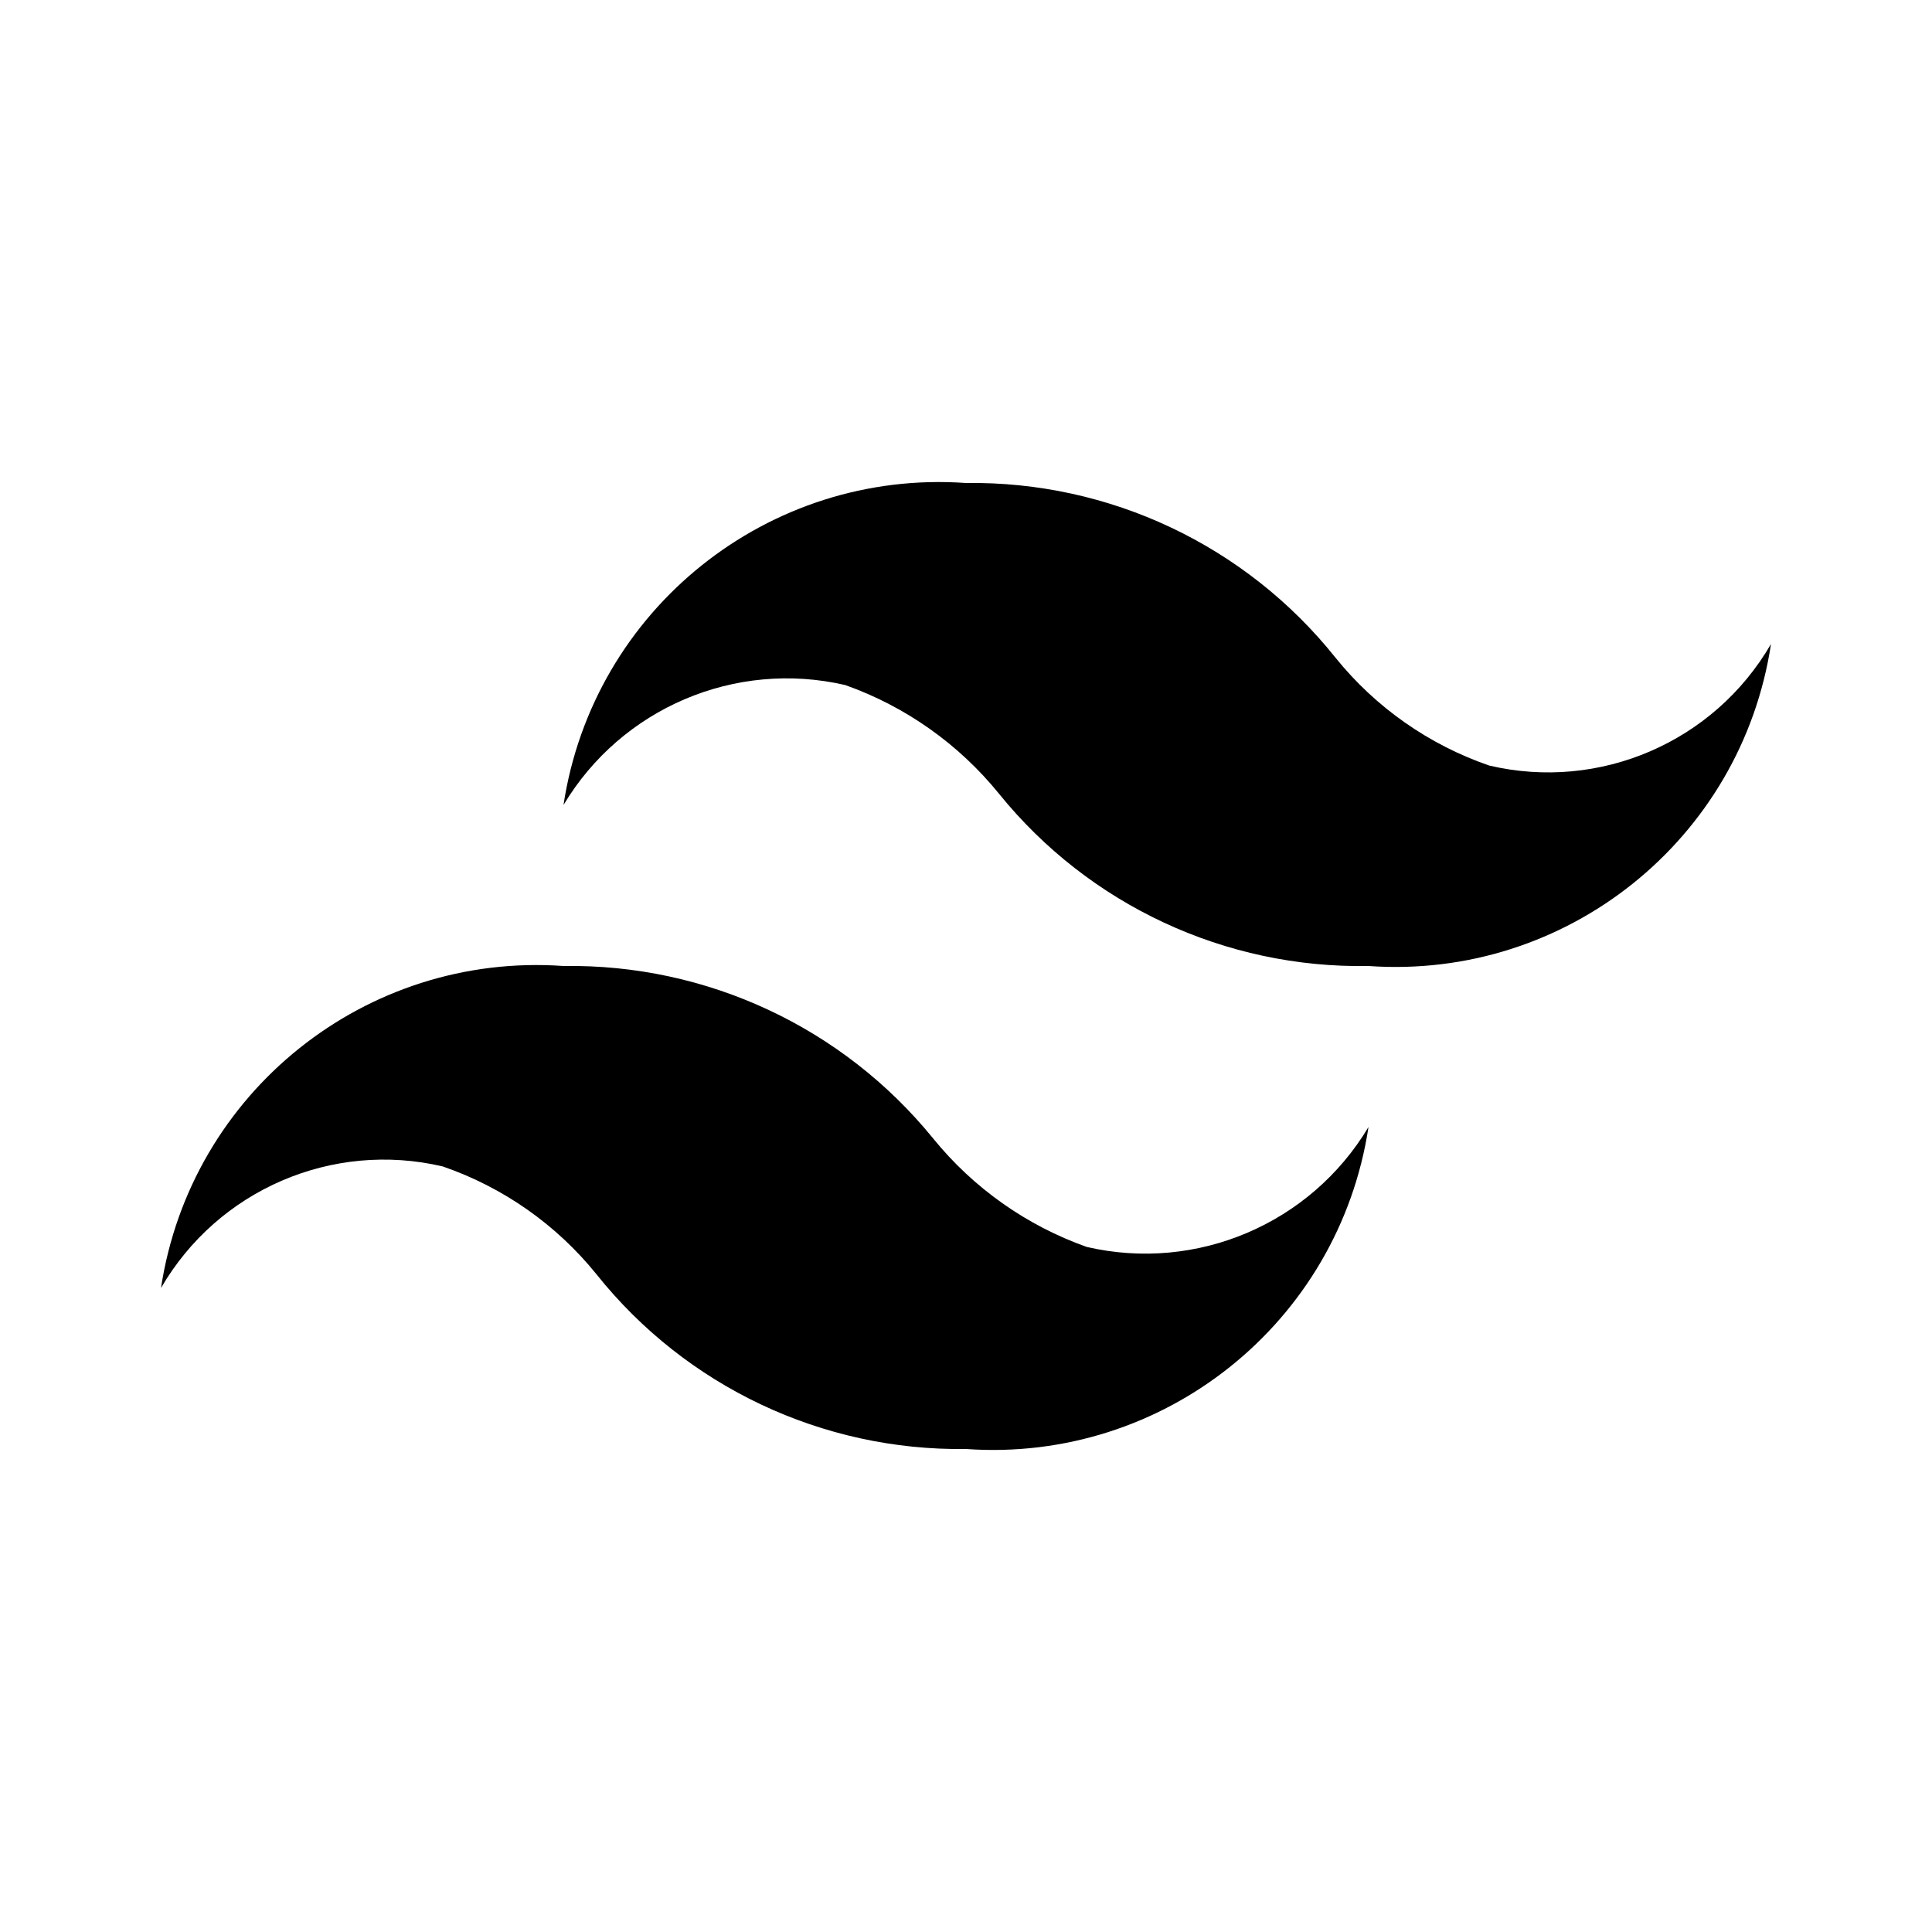
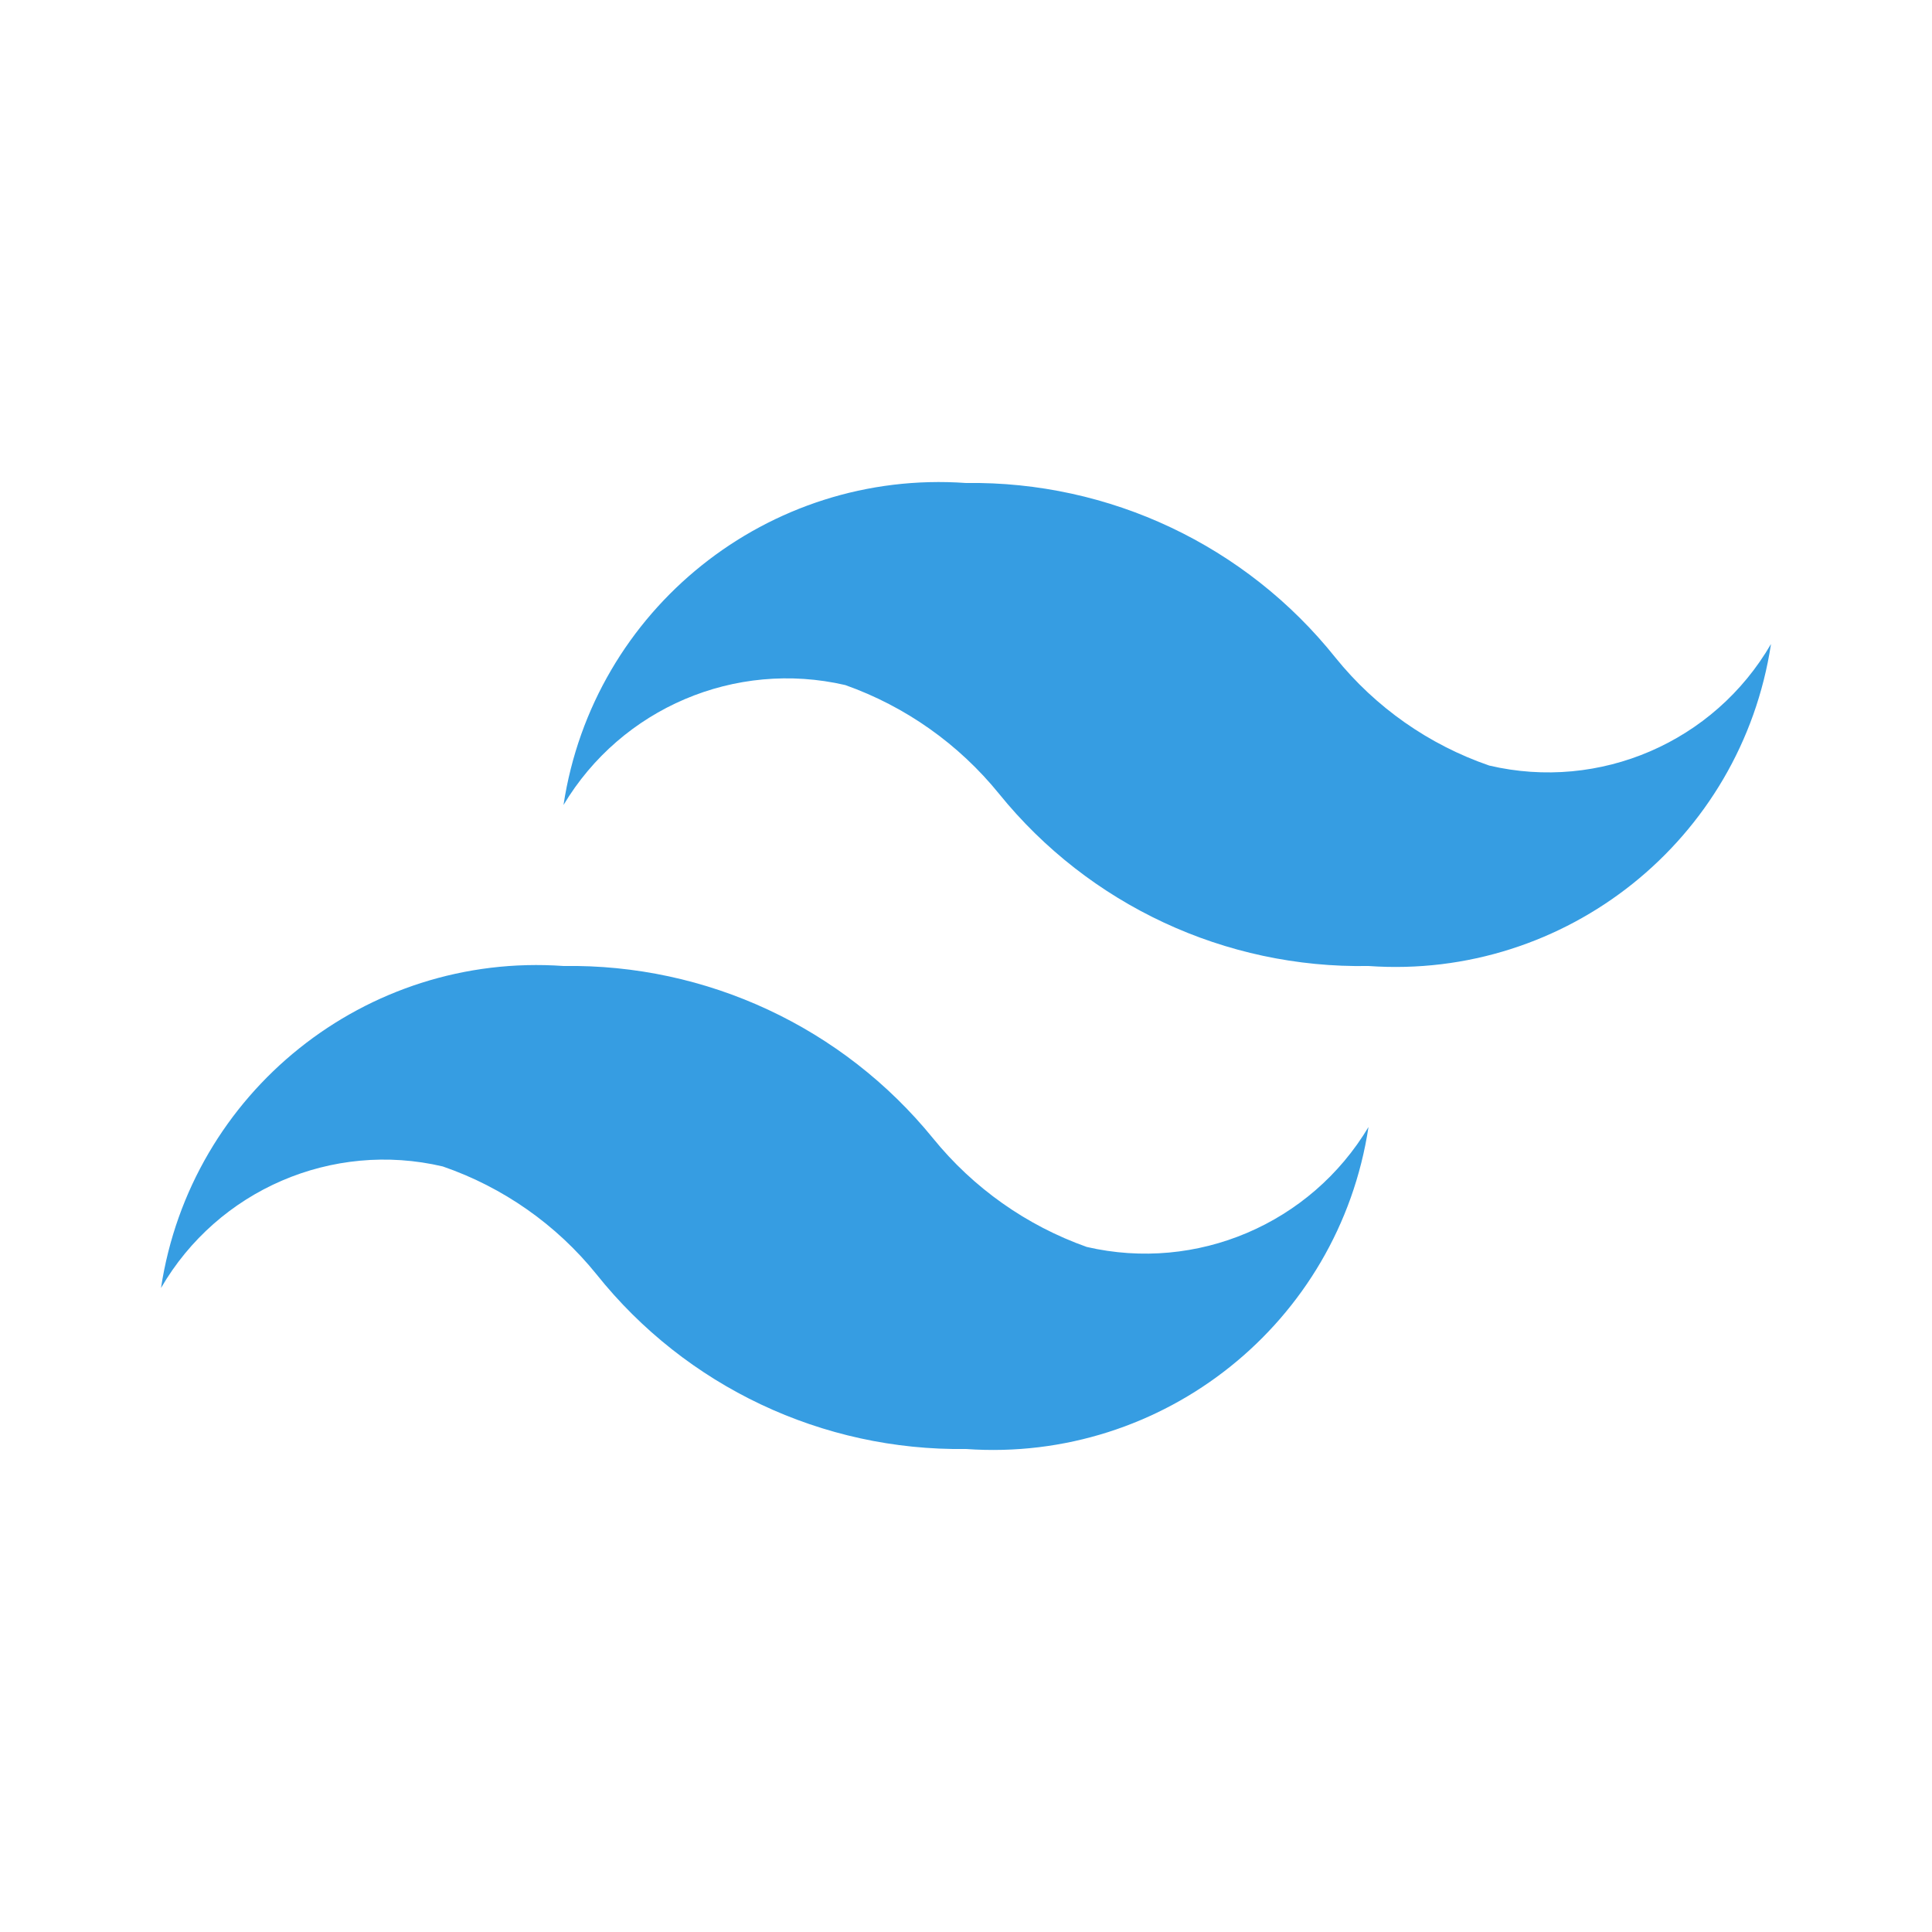
<svg xmlns="http://www.w3.org/2000/svg" width="24" height="24" viewBox="0 0 24 24">
-   <path d="M18.5 9.51a4.22 4.22 0 0 1-1.91-1.34A5.77 5.77 0 0 0 12 6a4.72 4.72 0 0 0-5 4 3.23 3.23 0 0 1 3.5-1.49 4.32 4.32 0 0 1 1.91 1.35A5.77 5.77 0 0 0 17 12a4.72 4.72 0 0 0 5-4 3.2 3.2 0 0 1-3.5 1.51zm-13 4.98a4.22 4.22 0 0 1 1.91 1.34A5.77 5.77 0 0 0 12 18a4.72 4.72 0 0 0 5-4 3.23 3.23 0 0 1-3.5 1.49 4.32 4.32 0 0 1-1.91-1.35A5.8 5.8 0 0 0 7 12a4.72 4.72 0 0 0-5 4 3.2 3.2 0 0 1 3.5-1.51z" />
+   <path fill="#369de2" d="M18.5 9.51a4.22 4.22 0 0 1-1.91-1.34A5.77 5.77 0 0 0 12 6a4.72 4.72 0 0 0-5 4 3.23 3.23 0 0 1 3.5-1.49 4.32 4.32 0 0 1 1.91 1.35A5.77 5.77 0 0 0 17 12a4.72 4.72 0 0 0 5-4 3.2 3.2 0 0 1-3.5 1.51zm-13 4.98a4.22 4.22 0 0 1 1.91 1.34A5.77 5.77 0 0 0 12 18a4.72 4.72 0 0 0 5-4 3.23 3.23 0 0 1-3.5 1.49 4.32 4.32 0 0 1-1.91-1.35A5.8 5.8 0 0 0 7 12a4.72 4.72 0 0 0-5 4 3.2 3.2 0 0 1 3.5-1.51z" />
</svg>
